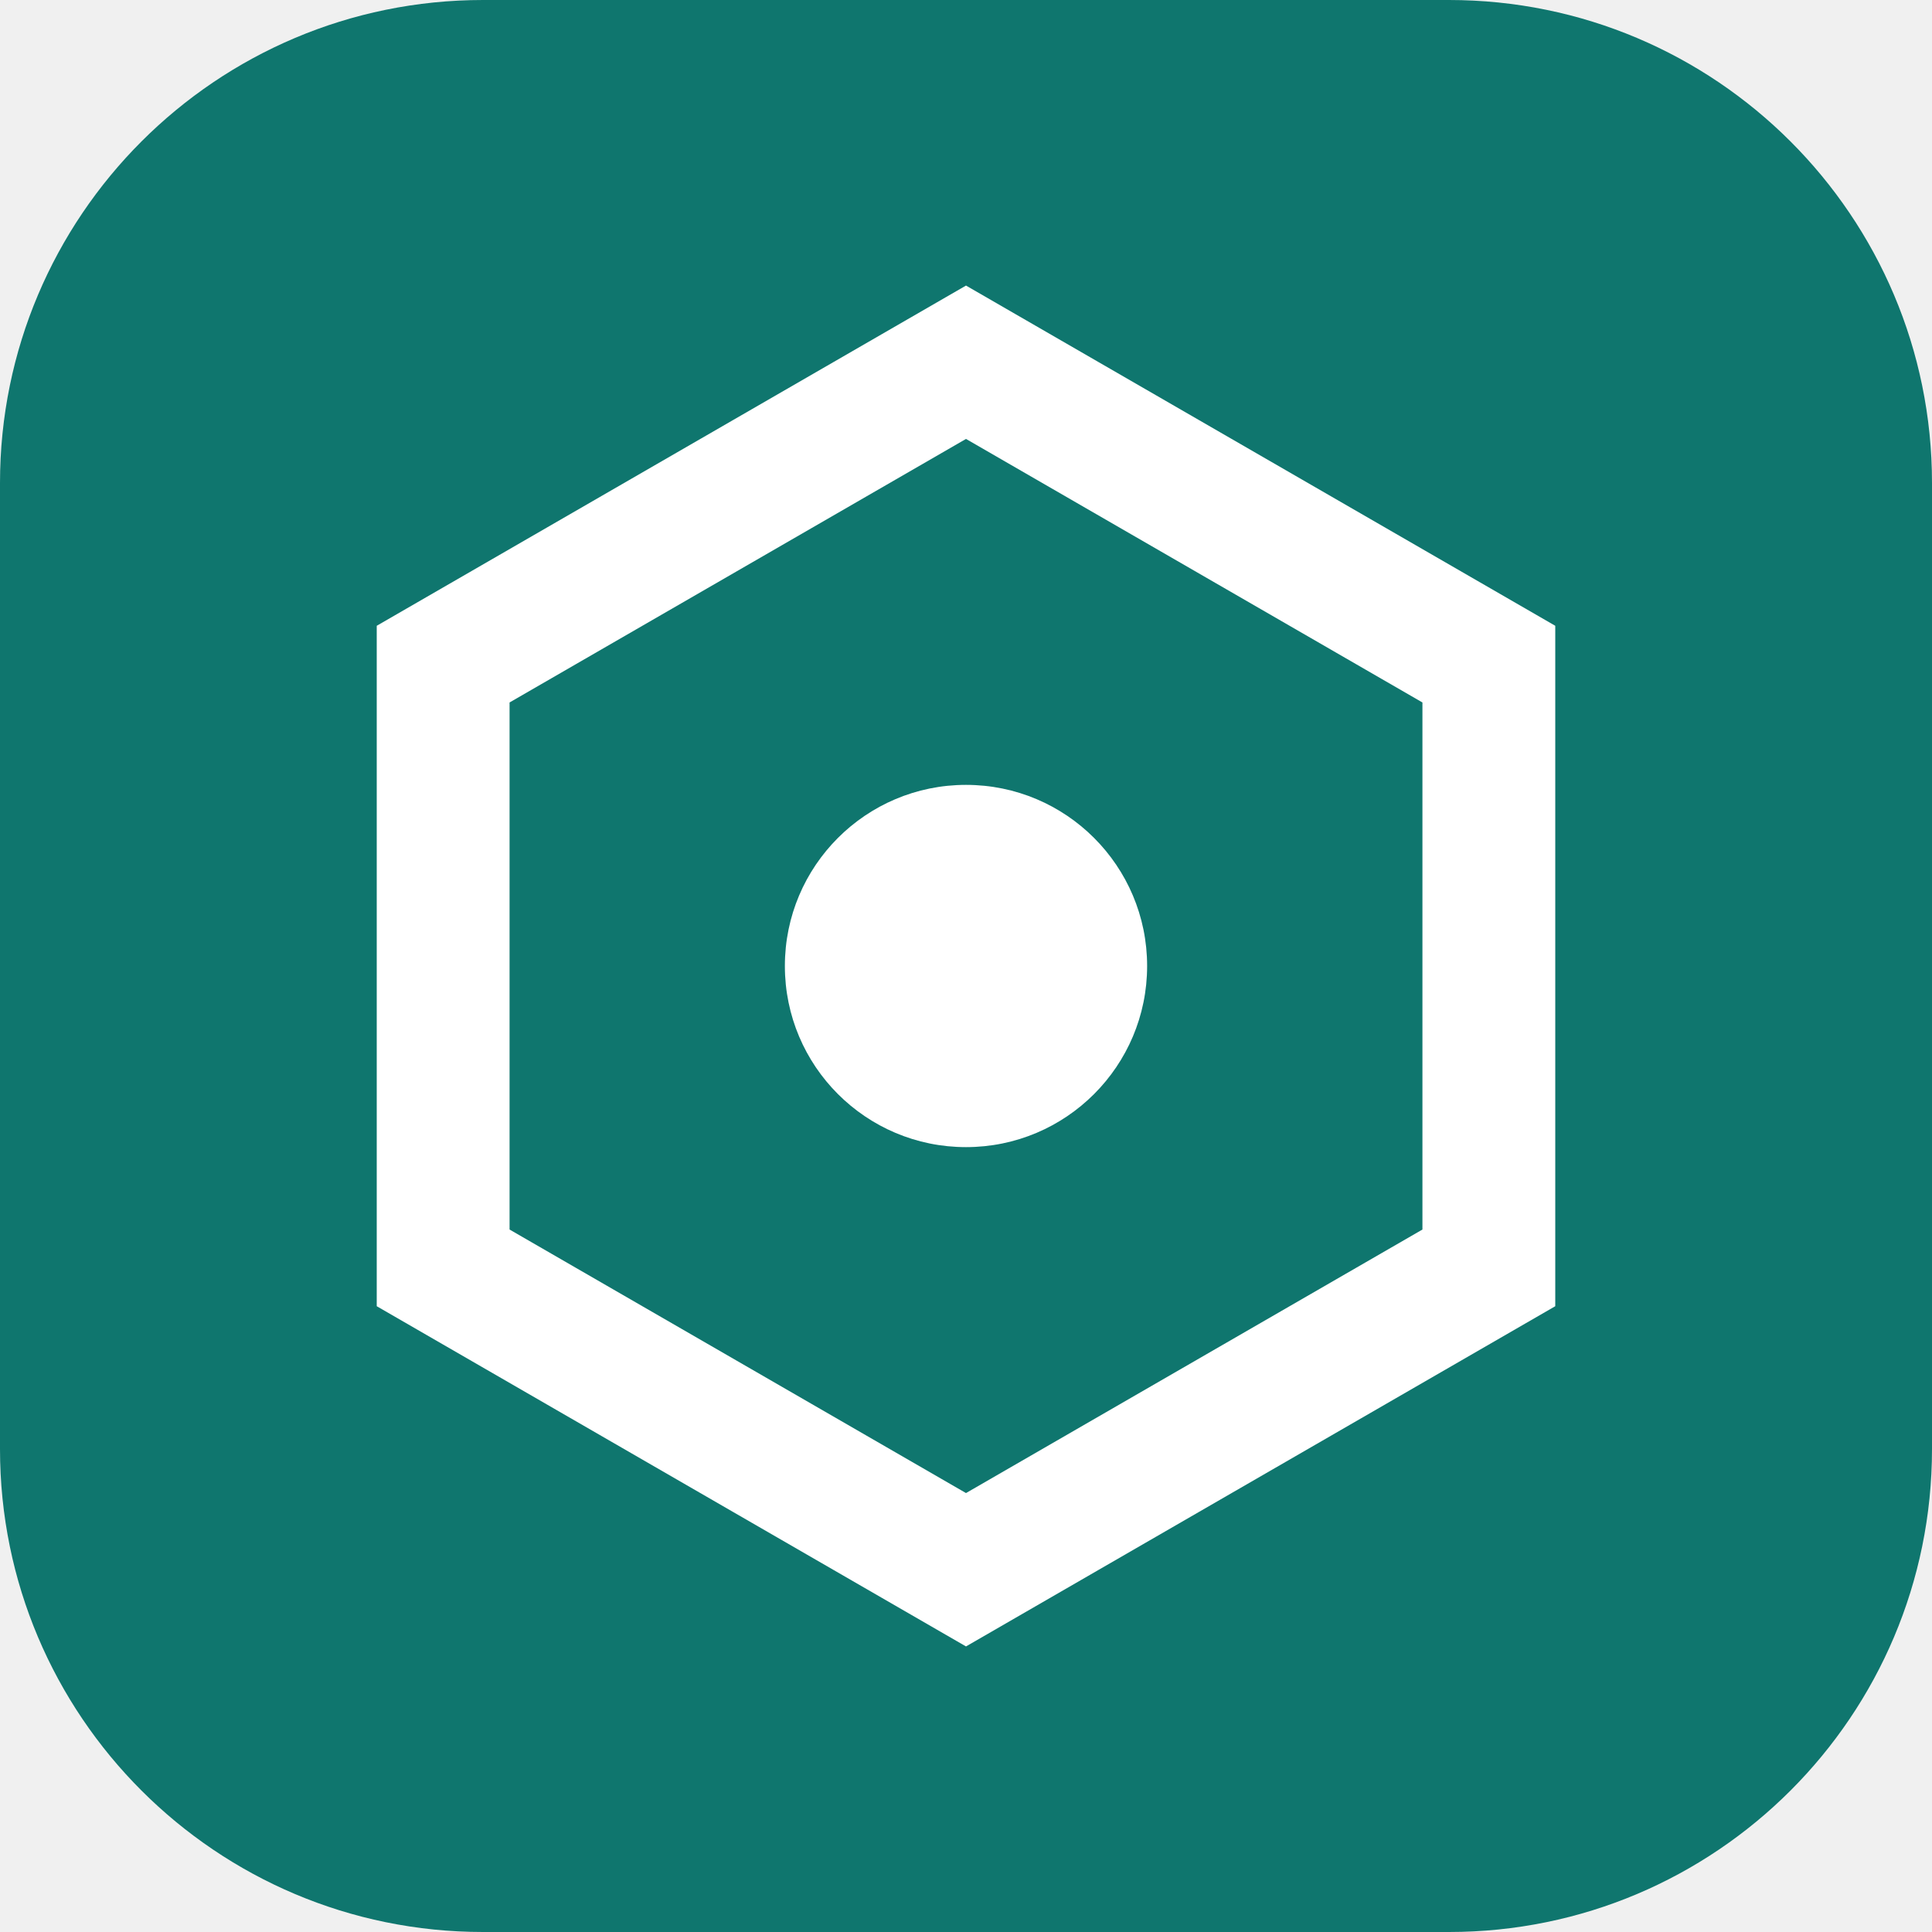
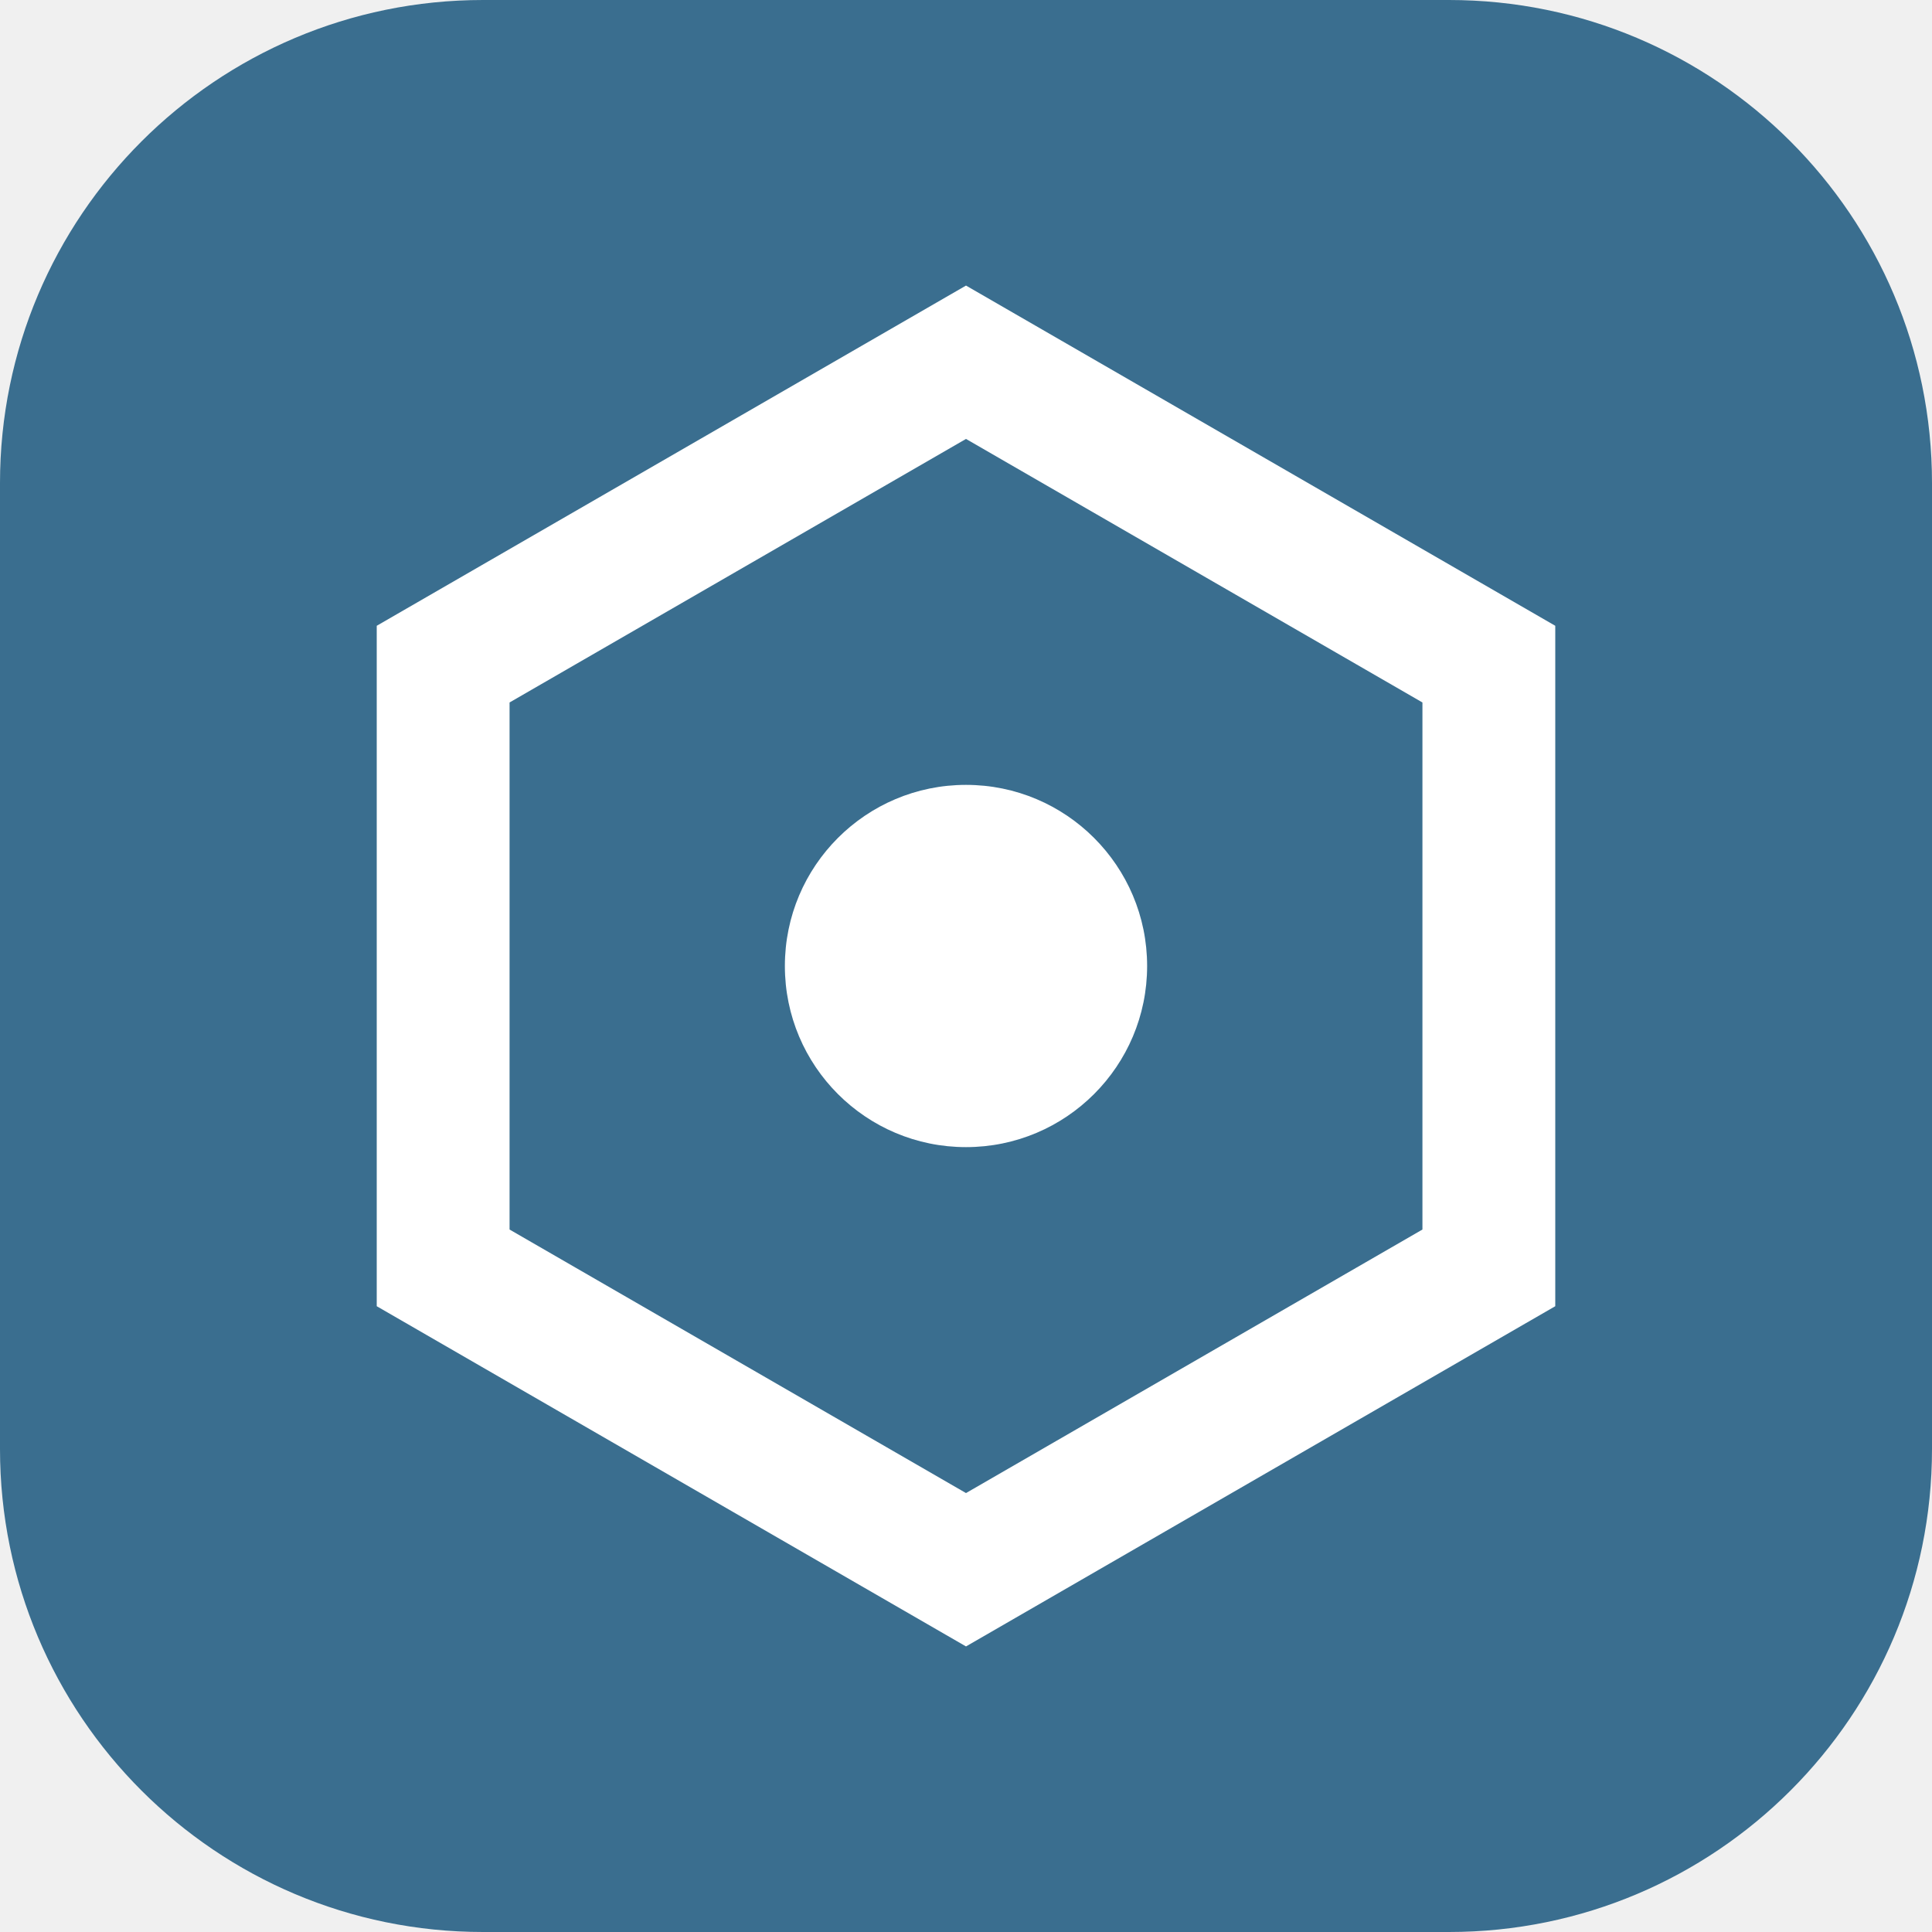
<svg xmlns="http://www.w3.org/2000/svg" viewBox="0 0 32 32">
-   <rect width="32" height="32" rx="8" fill="#0F766E" />
+   <rect width="32" height="32" rx="8" fill="#3A6E8F" />
  <path d="M16 6l8.66 5v10L16 26l-8.66-5V11z" fill="none" stroke="#fff" stroke-width="2.2" />
  <circle cx="16" cy="16" r="3" fill="#fff" />
</svg>
